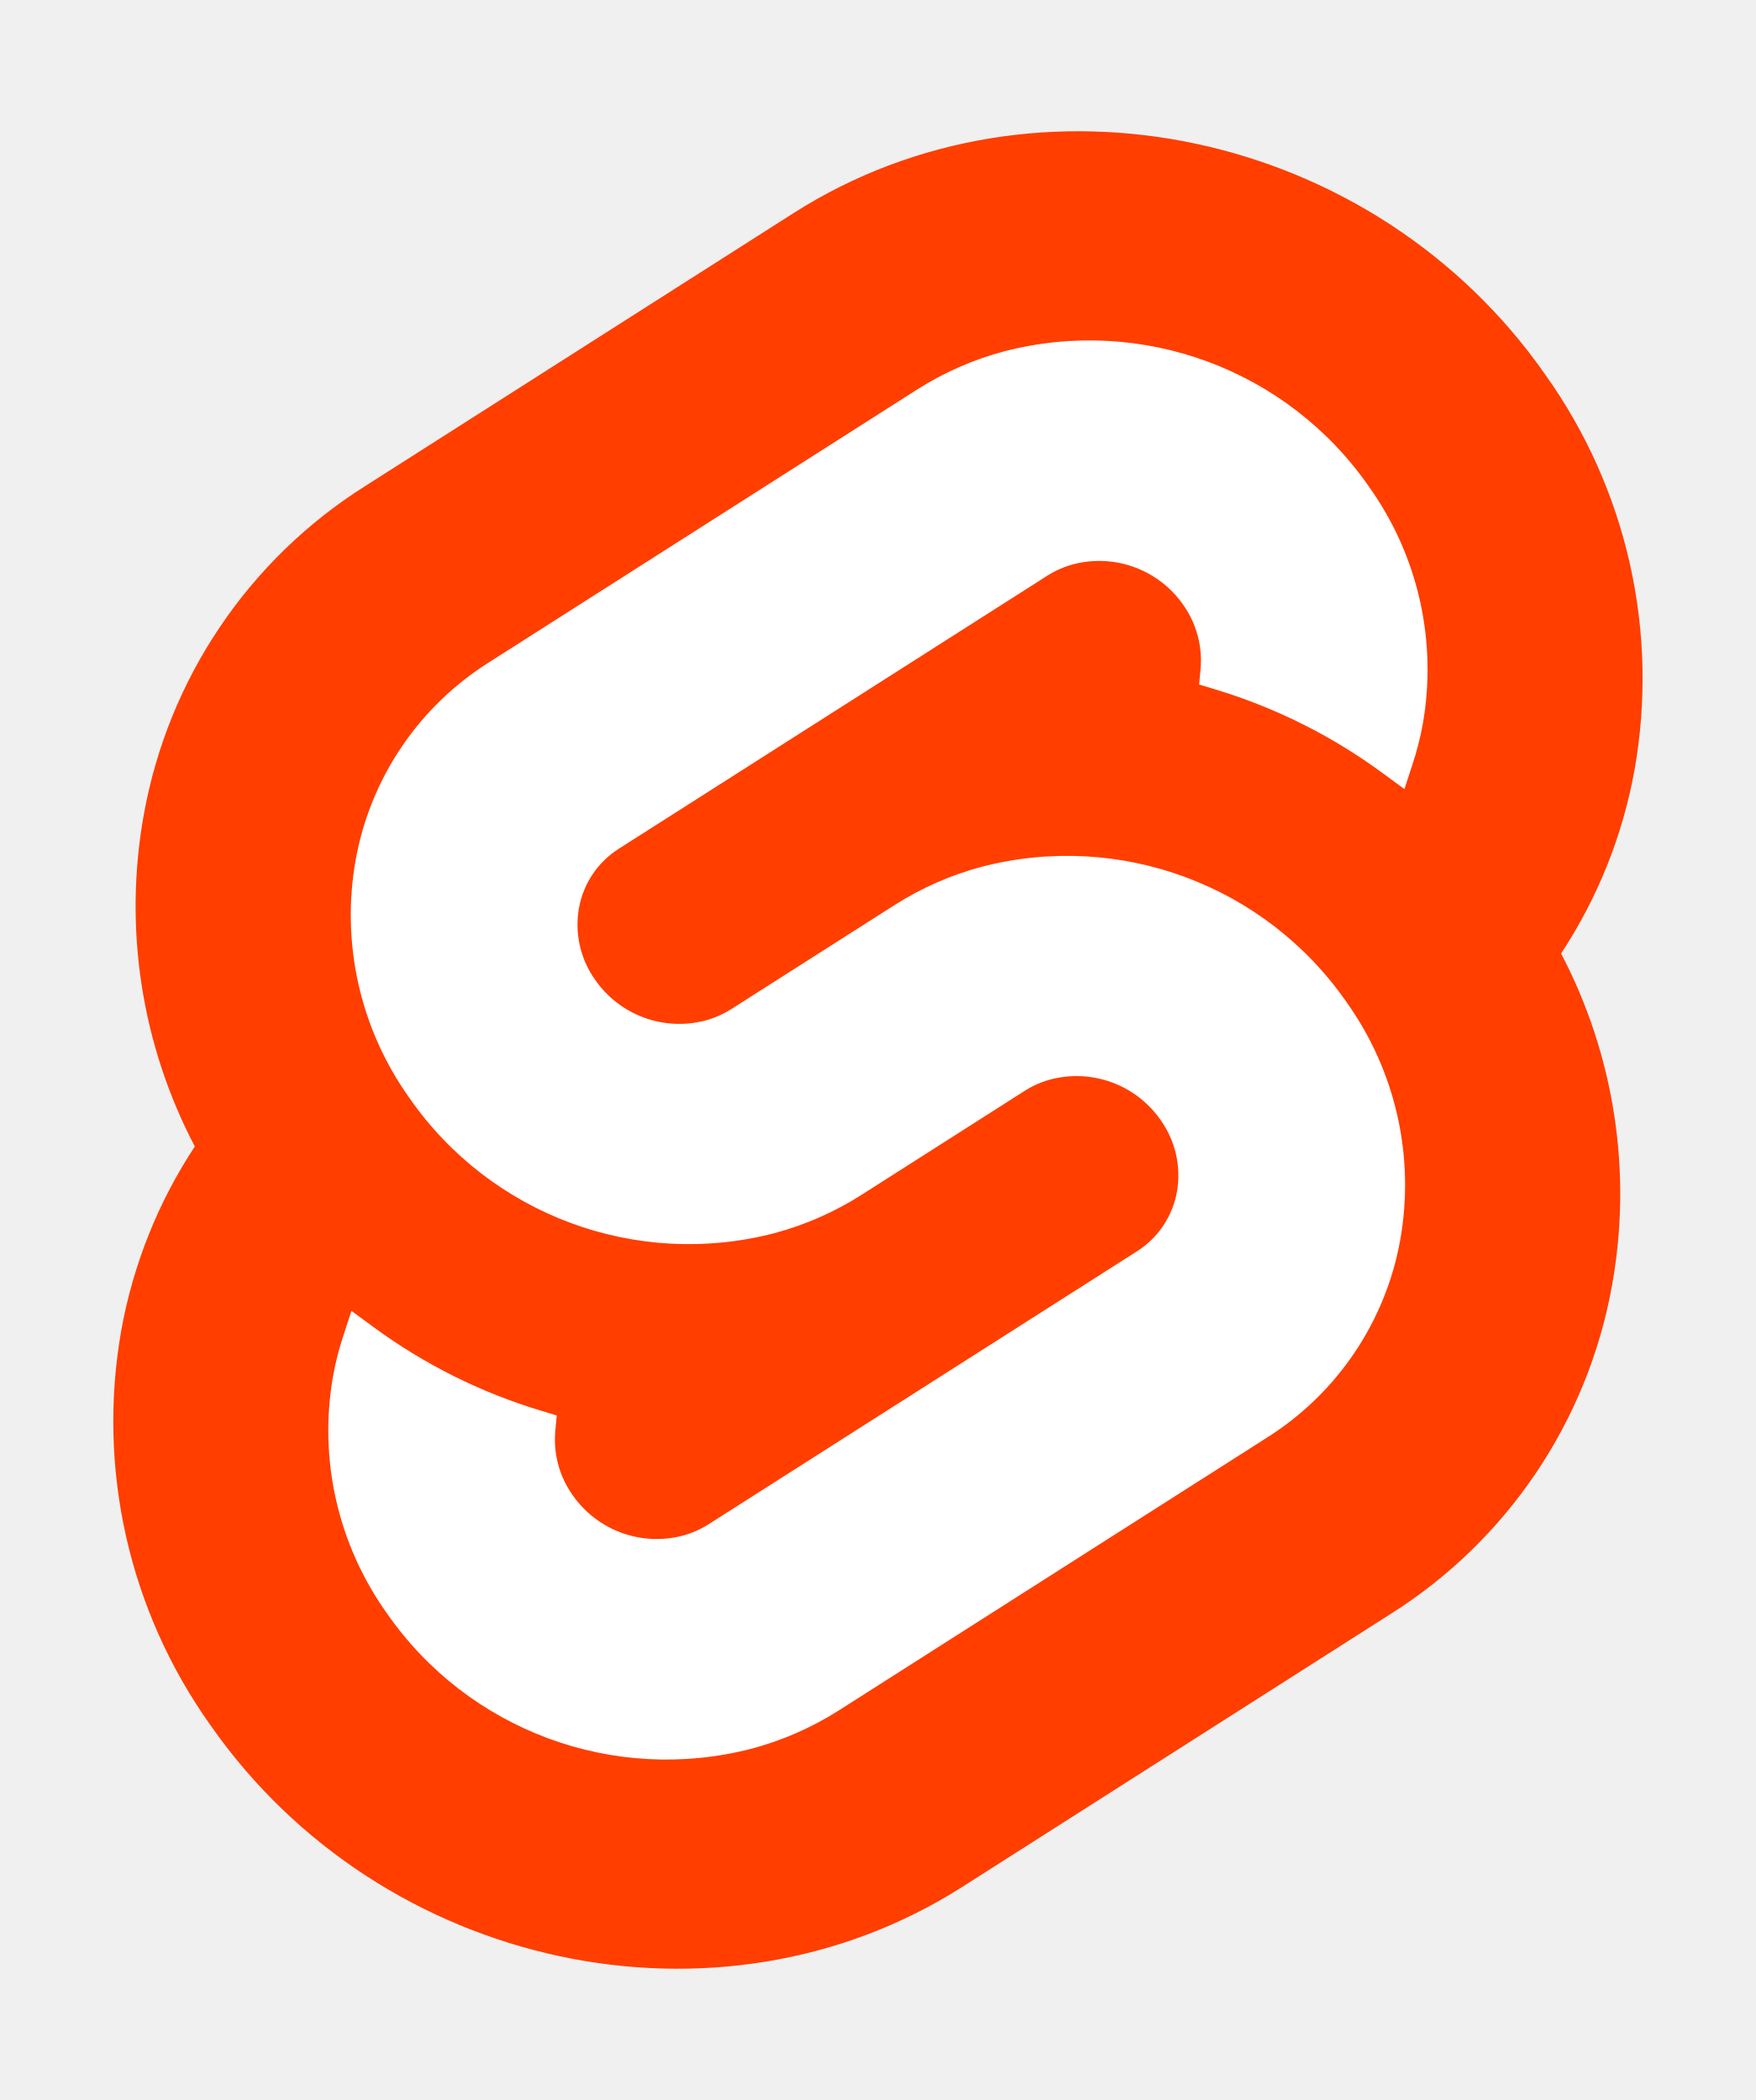
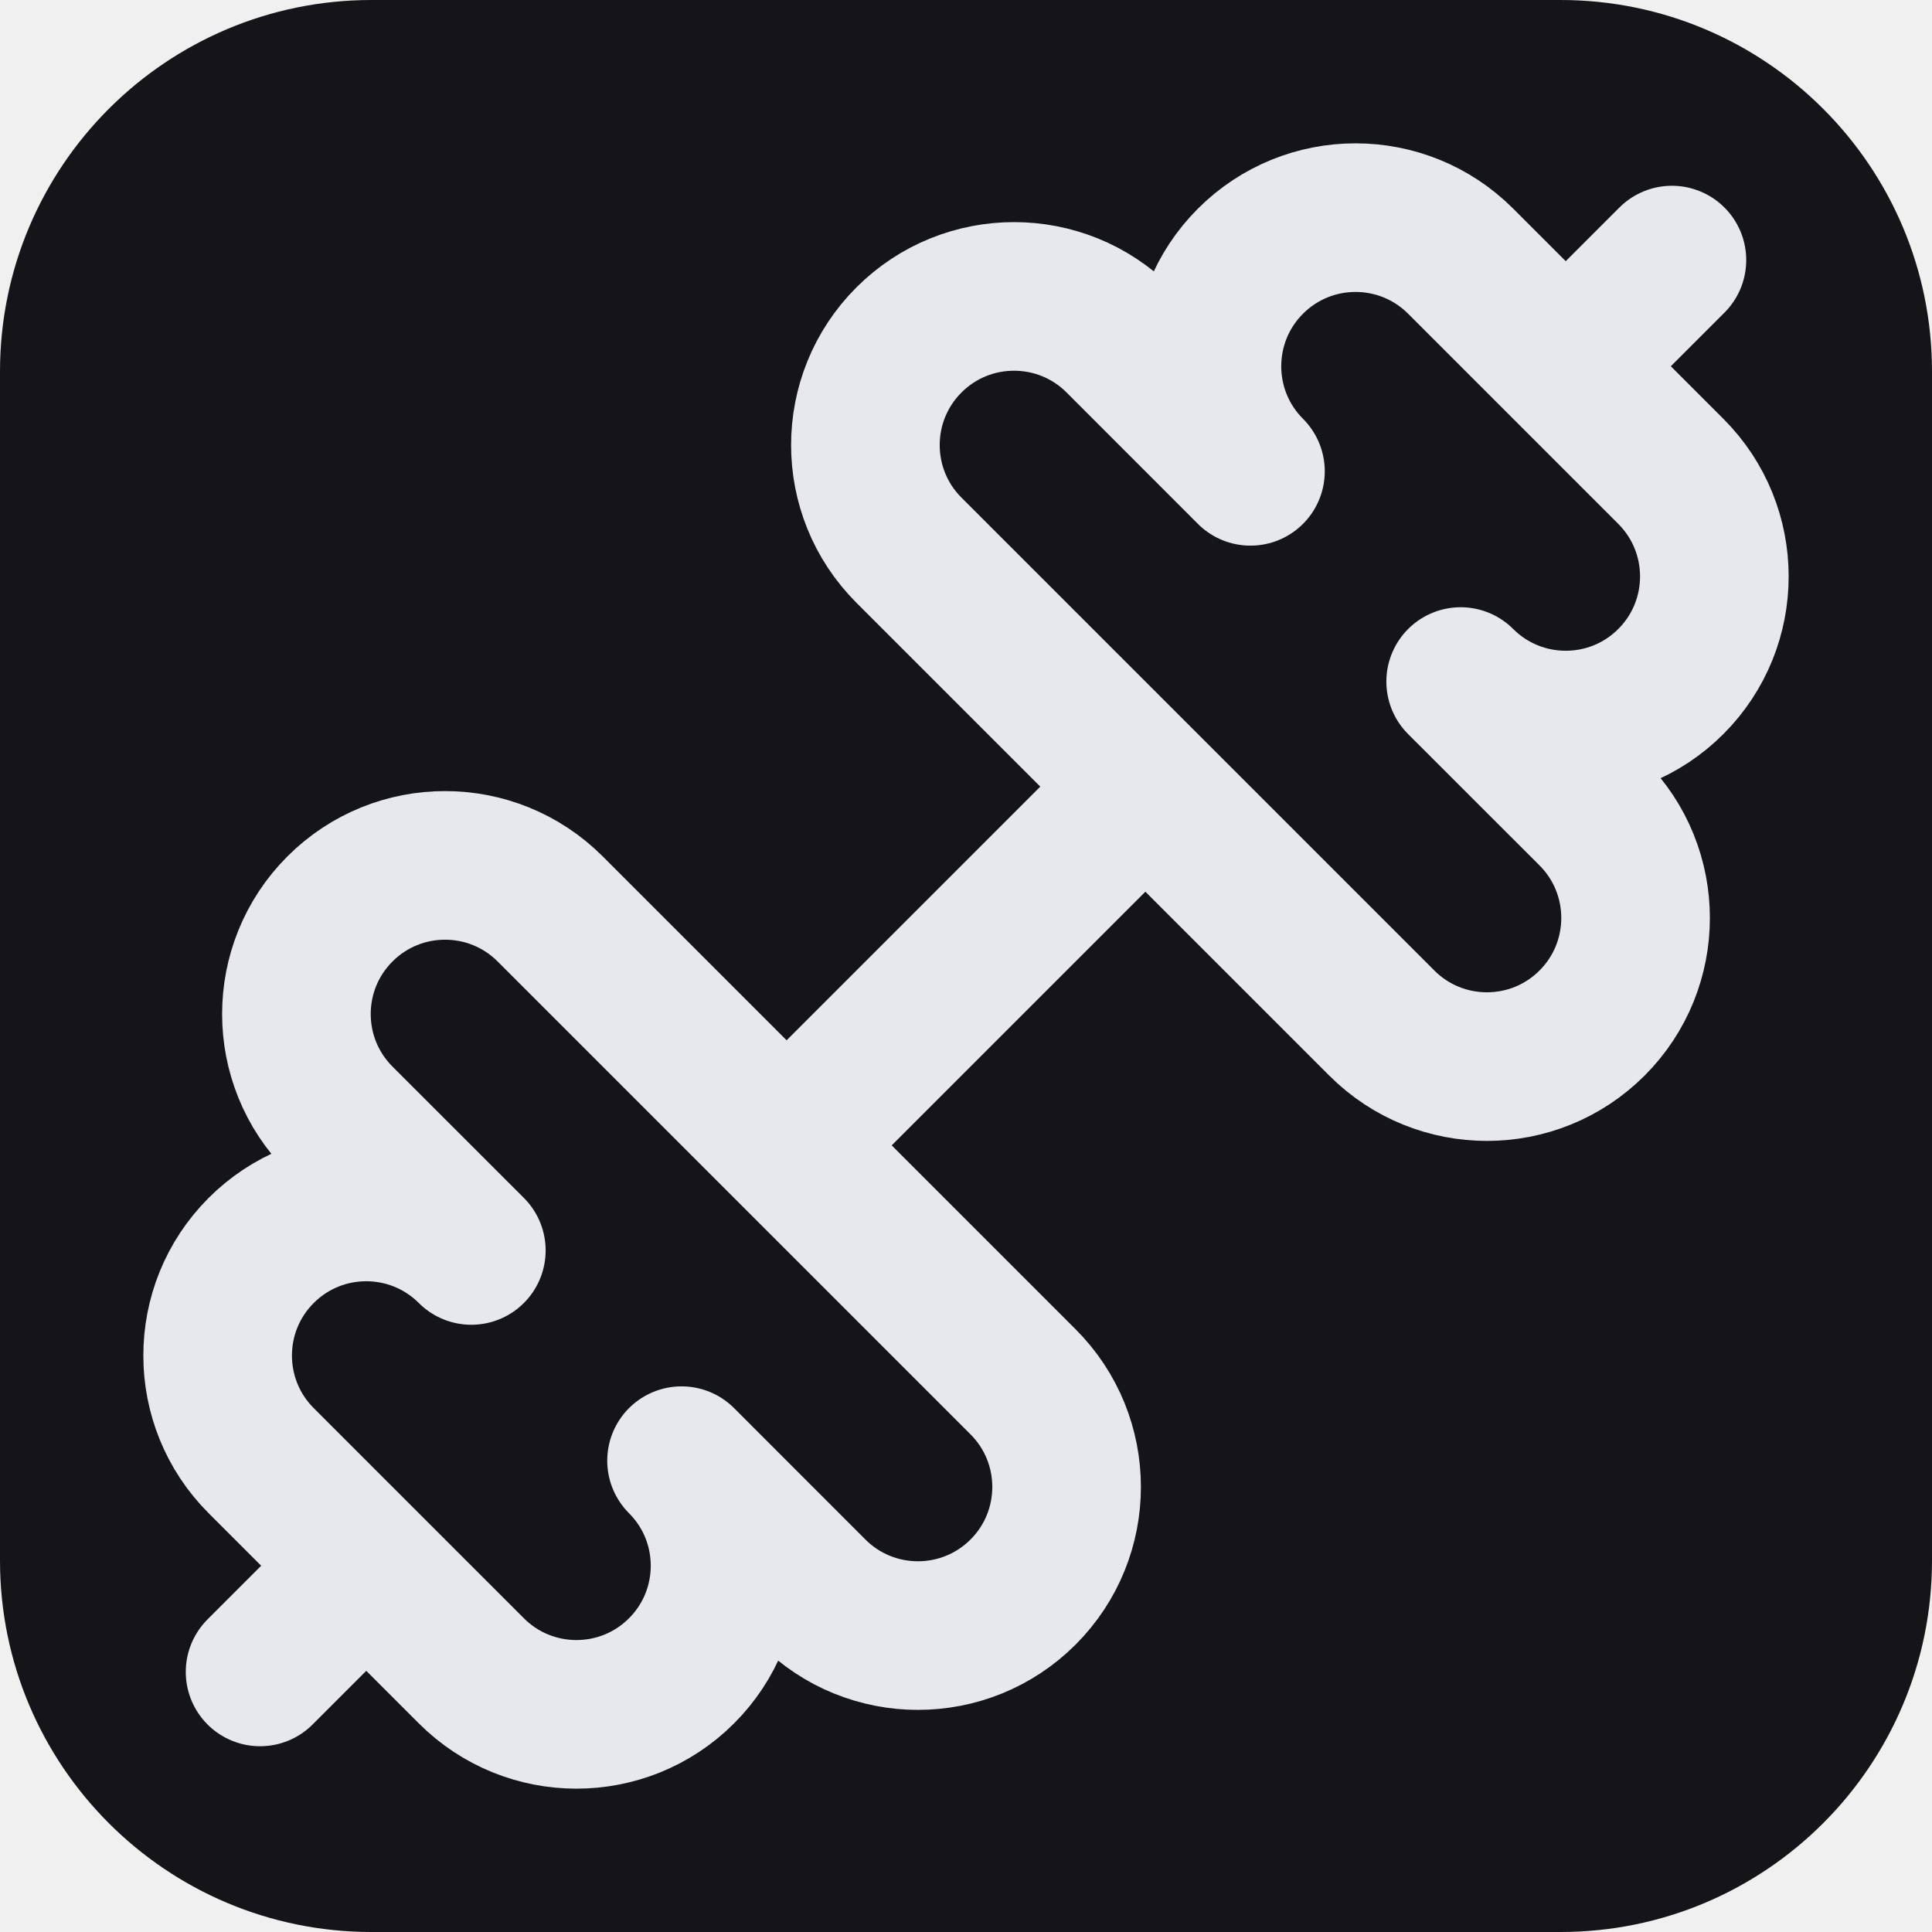
- <svg xmlns="http://www.w3.org/2000/svg" width="107" height="128" viewBox="0 0 107 128">
-   <path d="M94.157 22.819c-10.4-14.885-30.94-19.297-45.792-9.835L22.282 29.608A29.92 29.92 0 0 0 8.764 49.65a31.5 31.5 0 0 0 3.108 20.231 30 30 0 0 0-4.477 11.183 31.9 31.9 0 0 0 5.448 24.116c10.402 14.887 30.942 19.297 45.791 9.835l26.083-16.624A29.92 29.92 0 0 0 98.235 78.35a31.53 31.53 0 0 0-3.105-20.232 30 30 0 0 0 4.474-11.182 31.88 31.88 0 0 0-5.447-24.116" style="fill:#ff3e00" />
-   <path d="M45.817 106.582a20.72 20.72 0 0 1-22.237-8.243 19.17 19.17 0 0 1-3.277-14.503 18 18 0 0 1 .624-2.435l.49-1.498 1.337.981a33.6 33.6 0 0 0 10.203 5.098l.97.294-.09.968a5.85 5.85 0 0 0 1.052 3.878 6.24 6.24 0 0 0 6.695 2.485 5.8 5.8 0 0 0 1.603-.704L69.27 76.28a5.43 5.43 0 0 0 2.45-3.631 5.8 5.8 0 0 0-.987-4.371 6.24 6.24 0 0 0-6.698-2.487 5.7 5.7 0 0 0-1.6.704l-9.953 6.345a19 19 0 0 1-5.296 2.326 20.72 20.72 0 0 1-22.237-8.243 19.17 19.17 0 0 1-3.277-14.502 17.99 17.99 0 0 1 8.13-12.052l26.081-16.623a19 19 0 0 1 5.3-2.329 20.72 20.72 0 0 1 22.237 8.243 19.17 19.17 0 0 1 3.277 14.503 18 18 0 0 1-.624 2.435l-.49 1.498-1.337-.98a33.6 33.6 0 0 0-10.203-5.1l-.97-.294.09-.968a5.86 5.86 0 0 0-1.052-3.878 6.24 6.24 0 0 0-6.696-2.485 5.8 5.8 0 0 0-1.602.704L37.73 51.72a5.42 5.42 0 0 0-2.449 3.63 5.79 5.79 0 0 0 .986 4.372 6.24 6.24 0 0 0 6.698 2.486 5.8 5.8 0 0 0 1.602-.704l9.952-6.342a19 19 0 0 1 5.295-2.328 20.72 20.72 0 0 1 22.237 8.242 19.17 19.17 0 0 1 3.277 14.503 18 18 0 0 1-8.13 12.053l-26.081 16.622a19 19 0 0 1-5.3 2.328" style="fill:#fff" />
+ <svg xmlns="http://www.w3.org/2000/svg" viewBox="-1 -1 26 26">
+   <rect x="-1" y="-1" width="26" height="26" rx="5" fill="#141419" />
+   <g fill="none" stroke="#e6e8eb" stroke-width="2" stroke-linecap="round" stroke-linejoin="round">
+     <path d="M17.596 12.768a2 2 0 1 0 2.829-2.829l-1.768-1.767a2 2 0 0 0 2.828-2.829l-2.828-2.828a2 2 0 0 0-2.829 2.828l-1.767-1.768a2 2 0 1 0-2.829 2.829z" />
+     <path d="m2.5 21.5 1.4-1.4" />
+     <path d="m20.1 3.9 1.4-1.4" />
+     <path d="M5.343 21.485a2 2 0 1 0 2.829-2.828l1.767 1.768a2 2 0 1 0 2.829-2.829l-6.364-6.364a2 2 0 1 0-2.829 2.829l1.768 1.767a2 2 0 0 0-2.828 2.829z" />
+     <path d="m9.6 14.4 4.8-4.8" />
+   </g>
</svg>
